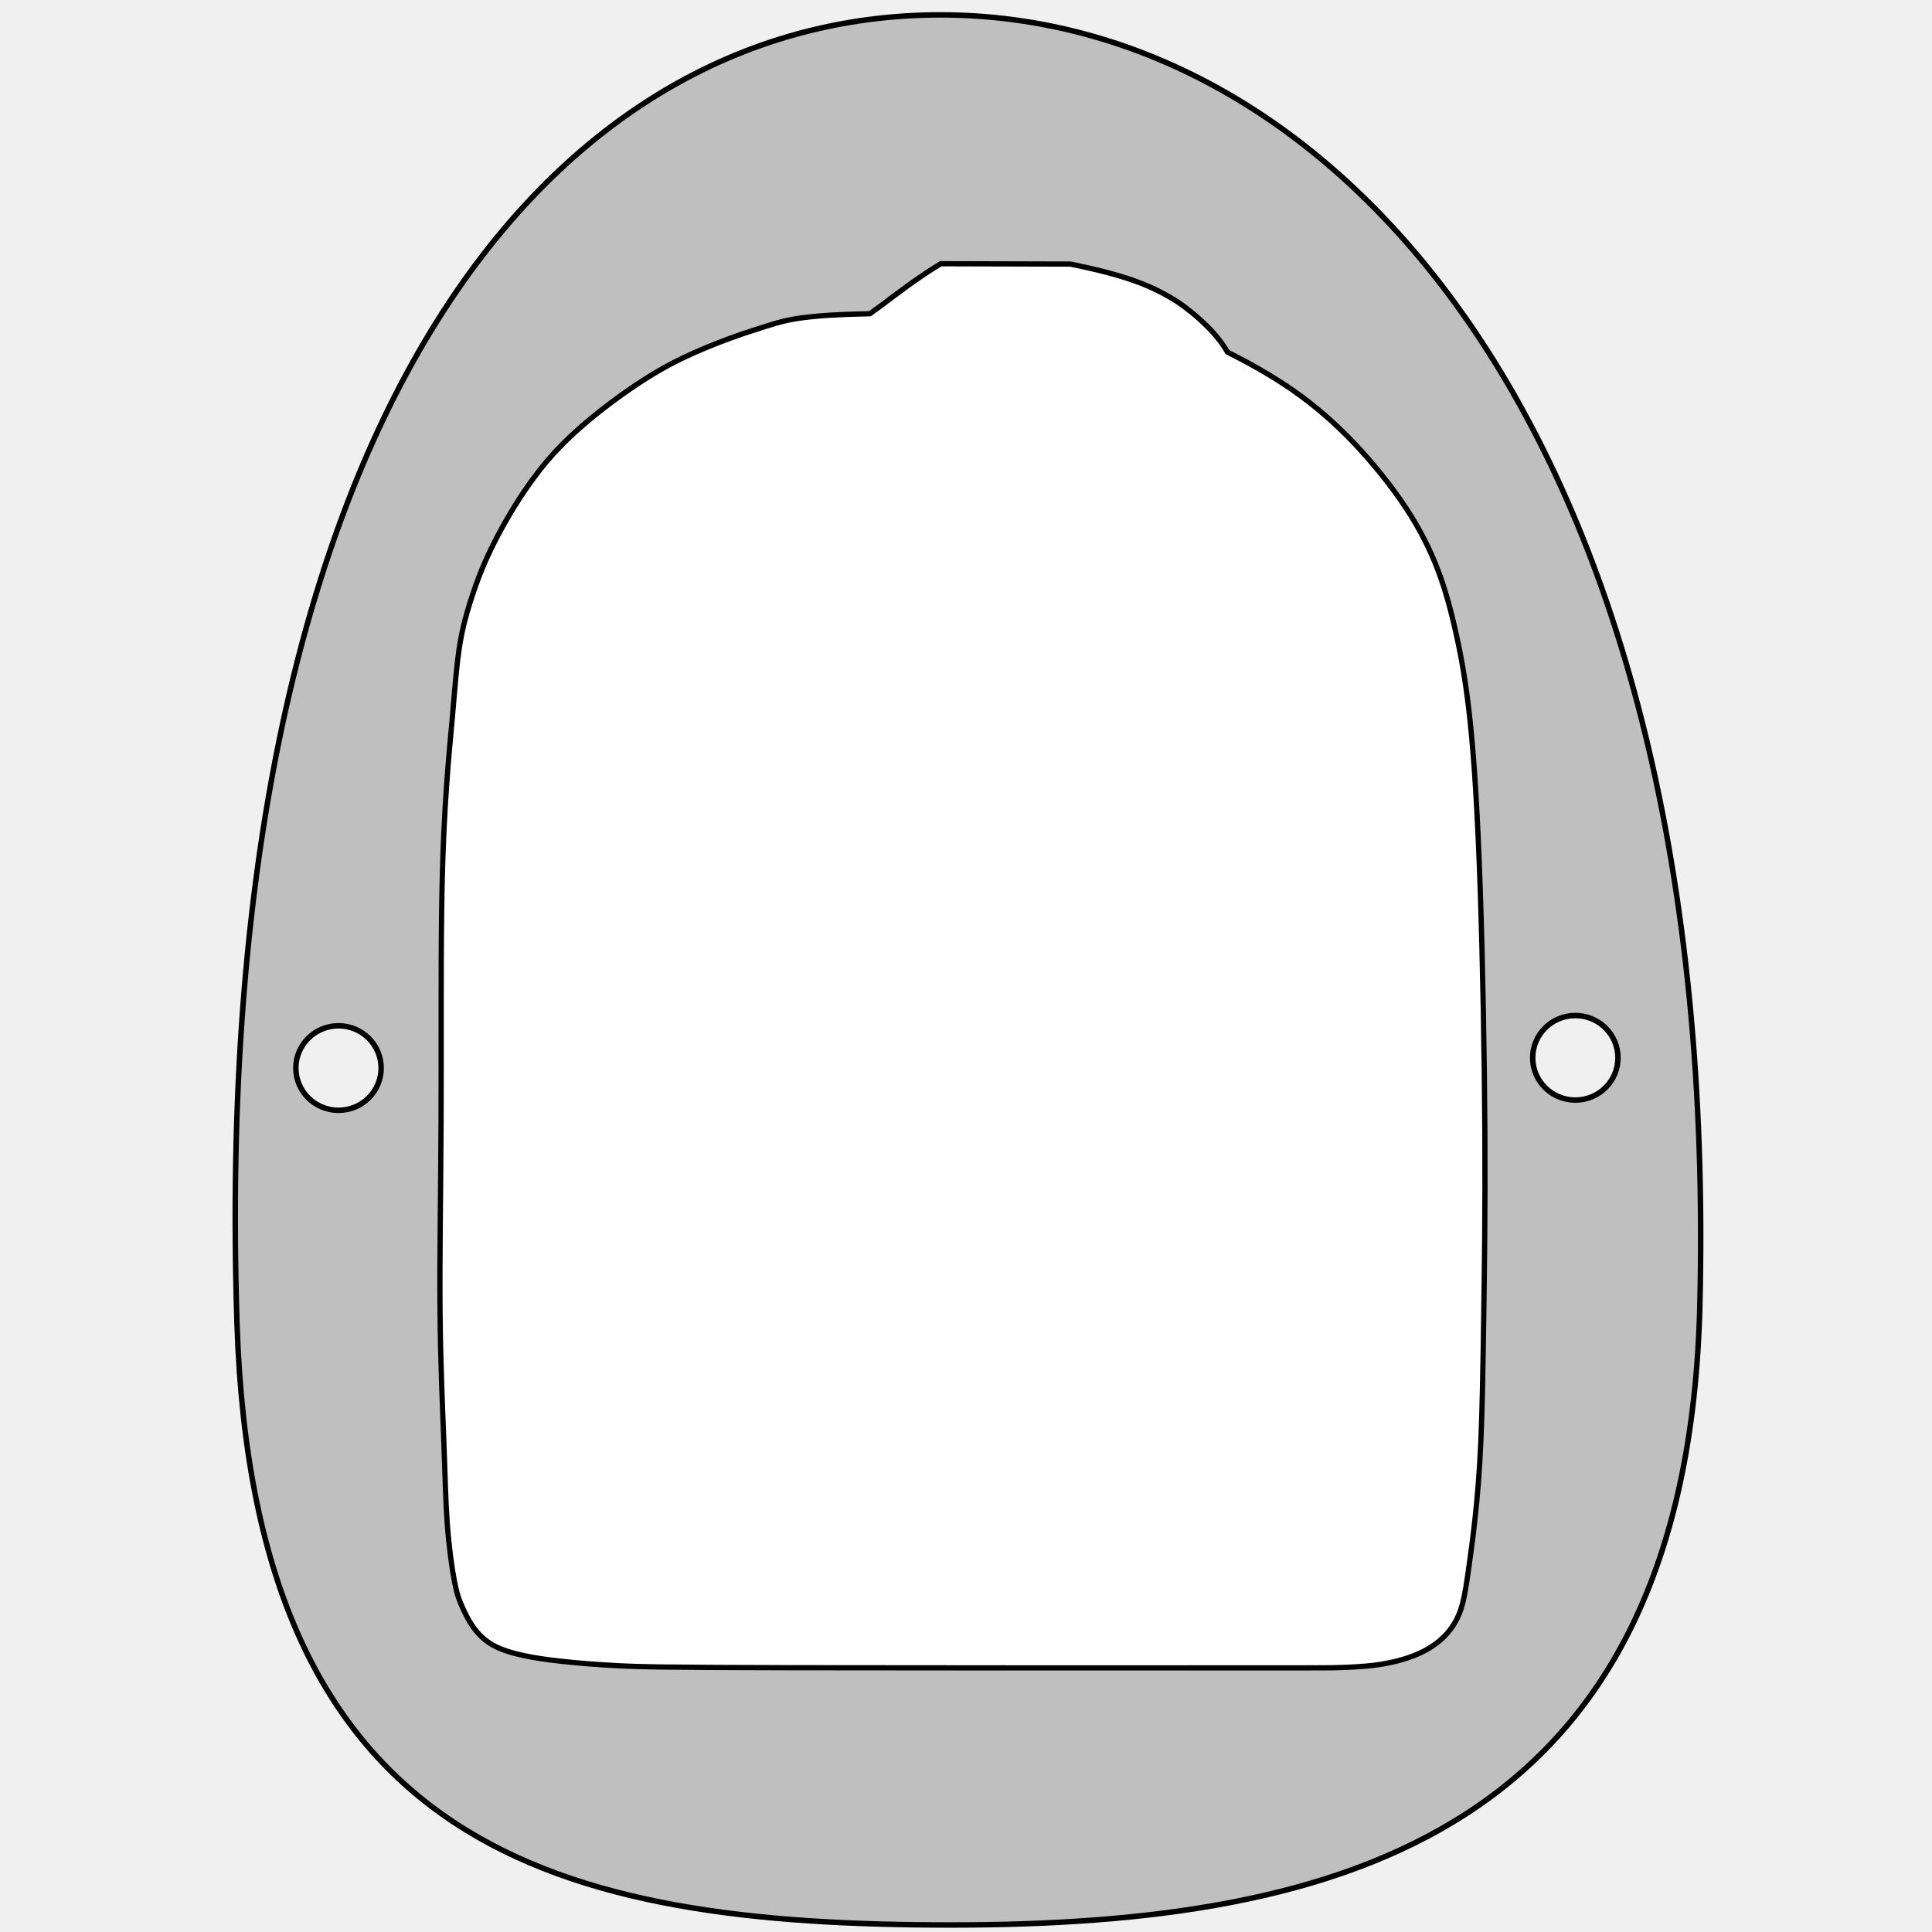
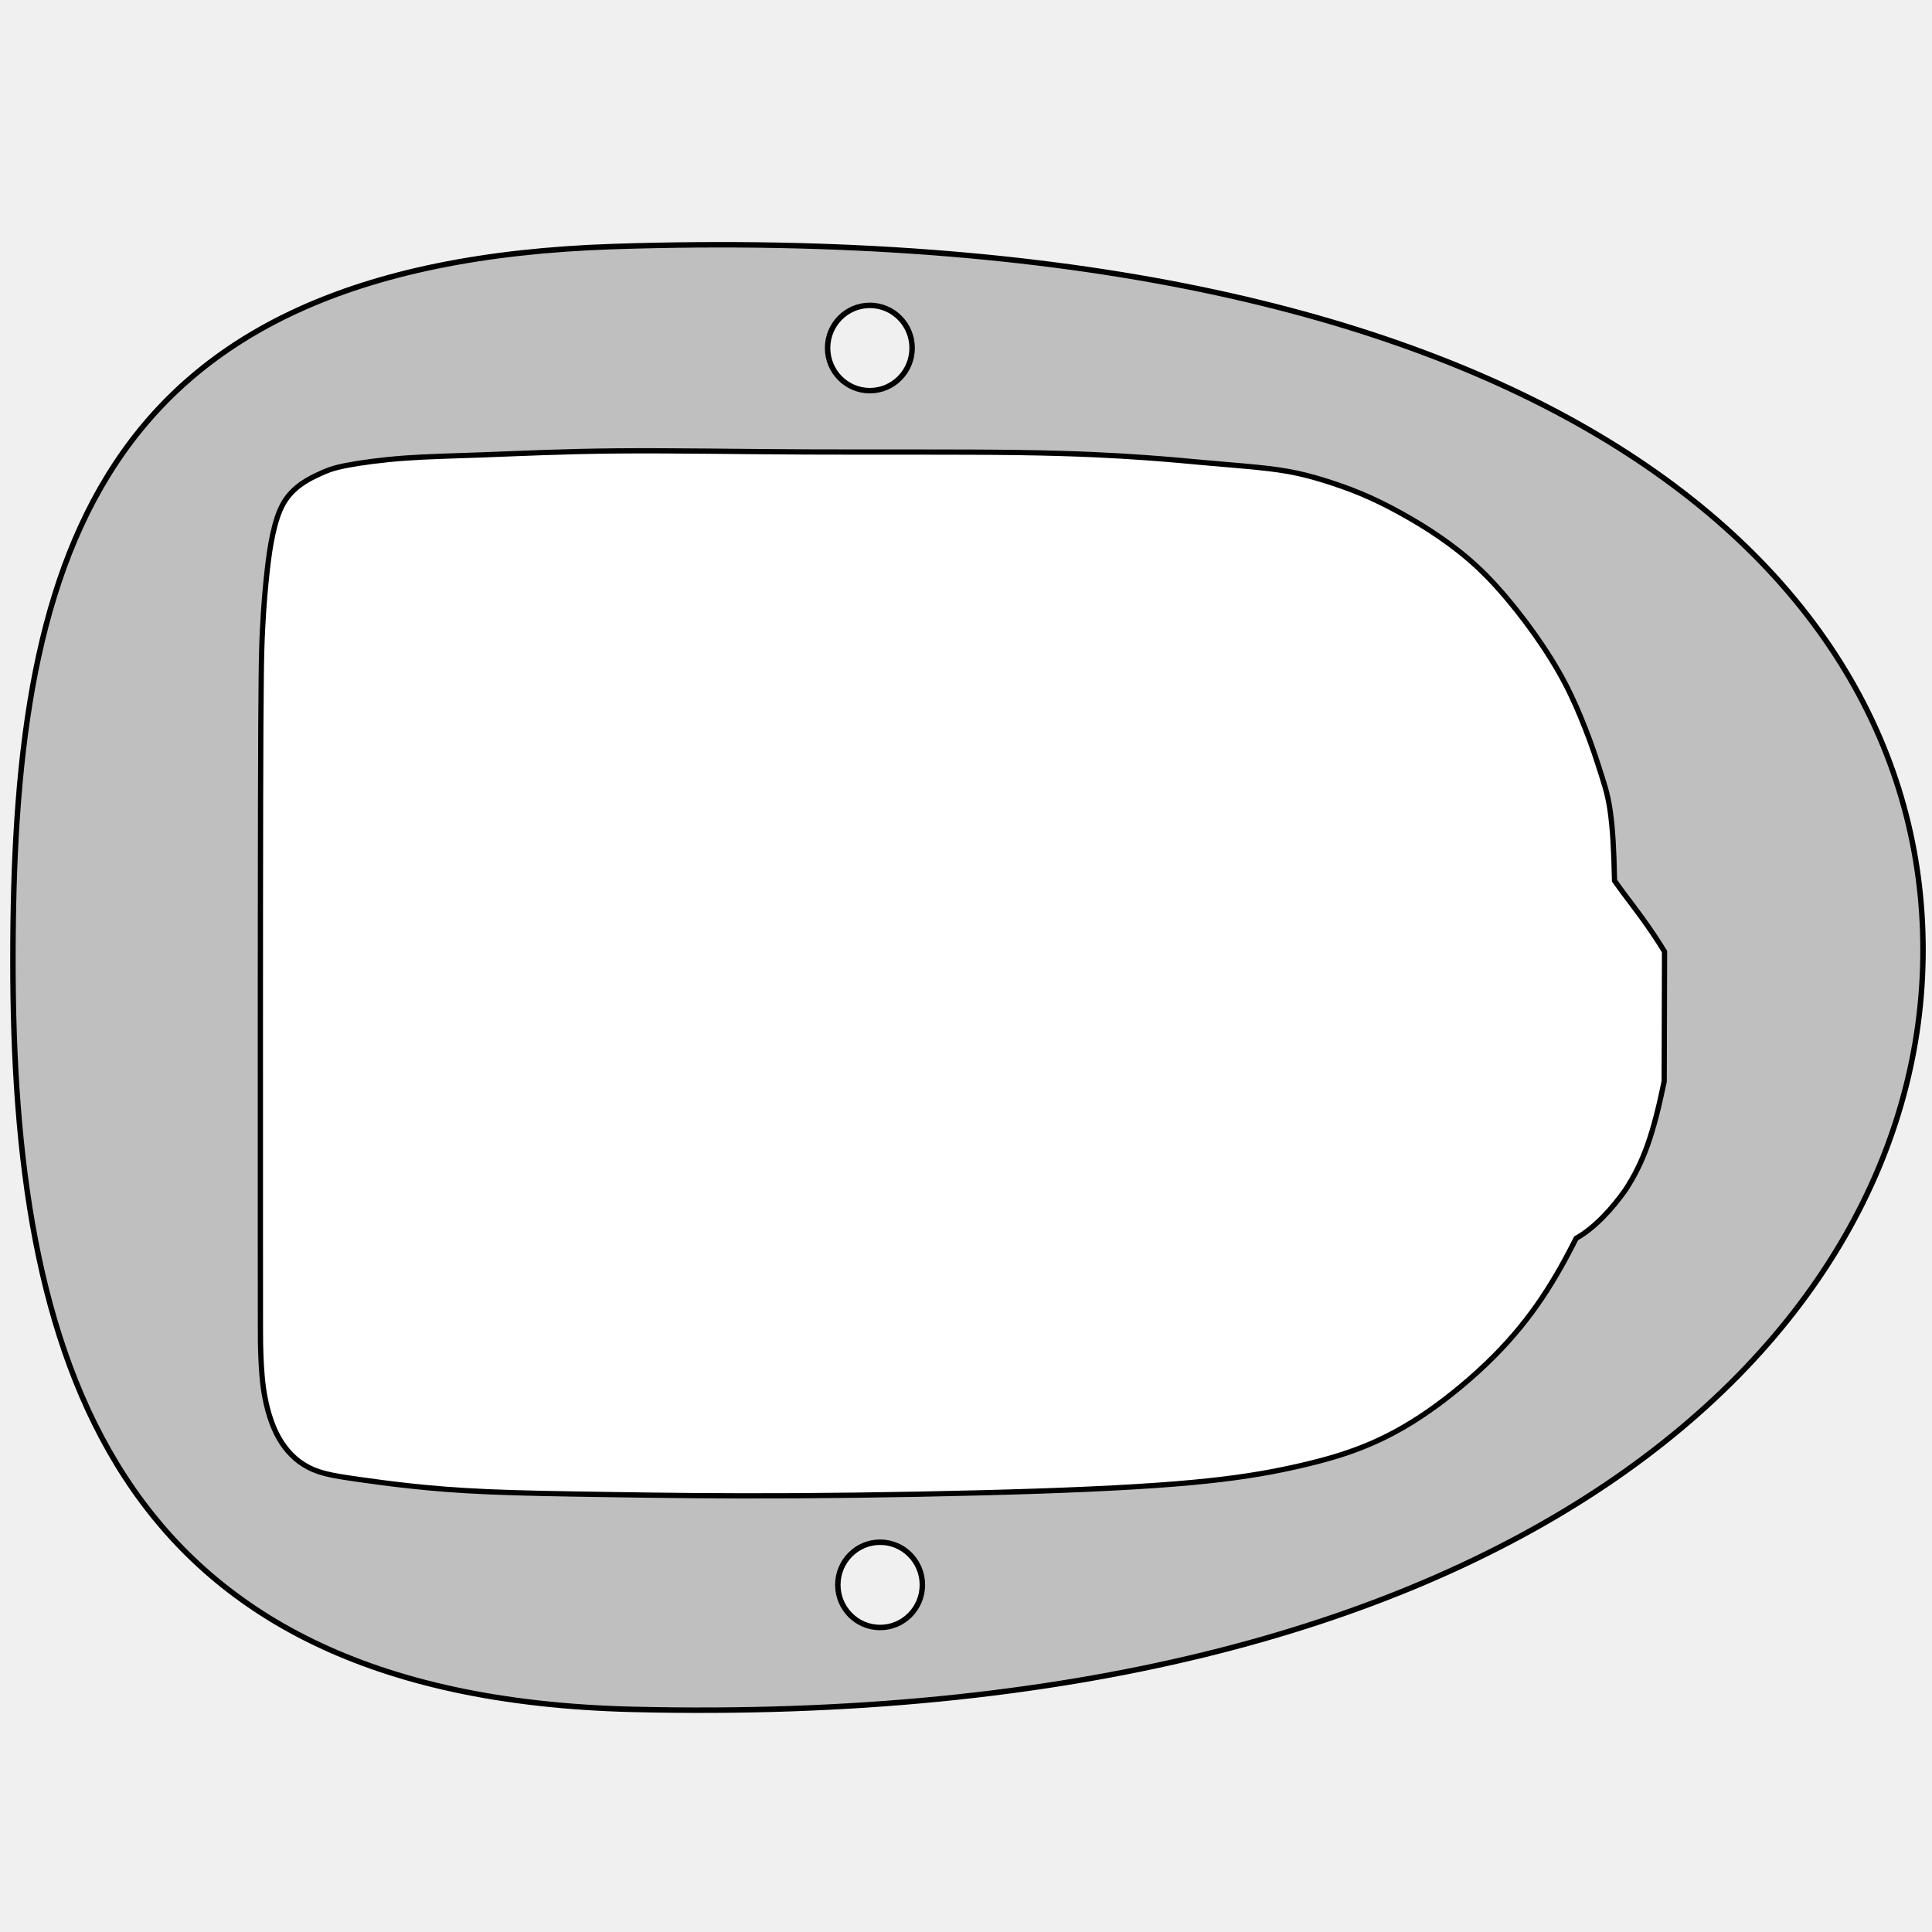
<svg xmlns="http://www.w3.org/2000/svg" width="512" height="512" viewBox="0 0 135.467 135.467" version="1.1" id="svg8737">
  <defs id="defs8731">
    <filter style="color-interpolation-filters:sRGB;" id="filter10200">
      <feColorMatrix values="1 0 0 0 0 0 1 0 0 0 0 0 1 0 0 0 0 0 0.85 0" result="color" in="SourceGraphic" id="feColorMatrix10188" />
      <feGaussianBlur in="SourceAlpha" stdDeviation="7" result="blur" id="feGaussianBlur10190" />
      <feSpecularLighting in="blur" specularExponent="25" specularConstant="0.9" surfaceScale="5" lighting-color="rgb(137,255,255)" result="specular" id="feSpecularLighting10194">
        <feDistantLight elevation="60" azimuth="225" id="feDistantLight10192" />
      </feSpecularLighting>
      <feComposite in="specular" in2="SourceGraphic" k3="1" k2="1" operator="arithmetic" result="composite1" id="feComposite10196" />
      <feComposite in="composite1" in2="color" operator="atop" result="composite2" id="feComposite10198" />
    </filter>
  </defs>
  <g id="layer6" transform="translate(-70.40621,-27.91852)">
-     <path style="fill:#bfbfbf;fill-opacity:1;stroke:#000000;stroke-width:0.383;stroke-miterlimit:4;stroke-dasharray:none;stroke-opacity:1" d="m 137.095,162.894 c 27.447,0 51.601,-6.467 52.501,-43.441 1.495,-61.435 -25.802,-90.491 -53.248,-90.491 -27.447,0 -51.379,28.5 -49.323,91.788 1.201,36.965 22.623,42.144 50.07,42.144 z M 94.141,105.771 a 2.991,2.964 0 0 1 -2.991,-2.964 2.991,2.964 0 0 1 2.991,-2.963 2.991,2.964 0 0 1 2.99,2.963 2.991,2.964 0 0 1 -2.99,2.964 z m 86.723,-0.718 a 2.991,2.964 0 0 1 -2.99,-2.964 2.991,2.964 0 0 1 2.99,-2.964 2.991,2.964 0 0 1 2.991,2.964 2.991,2.964 0 0 1 -2.991,2.964 z" id="path9536" />
-     <path style="display:inline;fill:#ffffff;fill-opacity:1;stroke:#000000;stroke-width:0.368px;stroke-linecap:butt;stroke-linejoin:miter;stroke-opacity:1" d="m 117.268,144.808 c 1.728,0.022 4.294,0.036 8.468,0.045 8.349,0.018 23.131,0.014 30.522,0.013 7.391,-0.001 7.391,-0.001 7.964,-0.019 0.573,-0.017 1.719,-0.05 2.756,-0.194 1.036,-0.144 1.964,-0.398 2.694,-0.697 0.729,-0.299 1.261,-0.644 1.683,-1.001 0.421,-0.356 0.733,-0.725 0.99,-1.138 0.257,-0.412 0.46,-0.87 0.62,-1.49 0.16,-0.621 0.276,-1.406 0.417,-2.398 0.141,-0.992 0.306,-2.192 0.462,-3.642 0.156,-1.45 0.303,-3.152 0.399,-5.388 0.097,-2.237 0.144,-5.009 0.196,-8.502 0.053,-3.493 0.112,-7.706 0.082,-13.065 -0.03,-5.36 -0.149,-11.867 -0.324,-17.02 -0.175,-5.153 -0.406,-8.954 -0.711,-11.839 -0.305,-2.884 -0.684,-4.853 -1.076,-6.548 -0.393,-1.695 -0.799,-3.118 -1.381,-4.542 -0.582,-1.424 -1.345,-2.858 -2.409,-4.391 -1.063,-1.533 -2.437,-3.182 -3.823,-4.57 -1.387,-1.387 -2.787,-2.513 -4.233,-3.475 -1.407,-0.937 -2.853,-1.715 -4.092,-2.34 -0.729,-1.297 -2.082,-2.529 -3.408,-3.464 -1.954,-1.268 -3.884,-1.943 -7.592,-2.708 l -9.104,-0.025 c -1.761,1.074 -3.082,2.115 -4.183,2.939 l -0.785,0.565 c -0.097,0.001 -0.18,0.007 -0.276,0.01 -1.829,0.039 -3.305,0.113 -4.618,0.298 -1.313,0.185 -2.056,0.473 -3.205,0.834 -1.149,0.361 -2.298,0.788 -3.382,1.237 -1.084,0.449 -2.101,0.92 -3.208,1.555 -1.107,0.635 -2.314,1.439 -3.473,2.31 -1.159,0.871 -2.29,1.822 -3.213,2.731 -0.922,0.909 -1.646,1.789 -2.276,2.65 -0.63,0.861 -1.189,1.729 -1.726,2.653 -0.537,0.923 -1.047,1.892 -1.465,2.81 -0.418,0.918 -0.733,1.766 -1.016,2.615 -0.283,0.849 -0.533,1.698 -0.716,2.548 -0.184,0.85 -0.301,1.697 -0.41,2.767 -0.109,1.07 -0.209,2.357 -0.319,3.59 -0.11,1.233 -0.23,2.411 -0.369,4.353 -0.138,1.942 -0.294,4.647 -0.353,8.806 -0.059,4.158 -0.02,9.769 -0.042,14.823 -0.022,5.054 -0.106,9.55 -0.073,13.338 0.033,3.788 0.182,6.867 0.271,9.247 0.089,2.381 0.118,4.062 0.236,5.668 0.118,1.606 0.325,3.135 0.515,4.098 0.19,0.962 0.362,1.357 0.557,1.784 0.195,0.427 0.411,0.888 0.737,1.349 0.326,0.461 0.763,0.924 1.366,1.268 0.603,0.343 1.372,0.568 2.152,0.739 0.78,0.17 1.573,0.287 2.651,0.405 1.078,0.119 2.443,0.239 4.083,0.319 0.82,0.04 1.709,0.07 3.437,0.091 z" id="path8775-8" />
+     <path style="fill:#bfbfbf;fill-opacity:1;stroke:#000000;stroke-width:0.383;stroke-miterlimit:4;stroke-dasharray:none;stroke-opacity:1" d="m 71.312,95.274 c 0,27.447 6.467,51.601 43.441,52.501 61.435,1.495 90.491,-25.802 90.491,-53.248 0,-27.447 -28.5,-51.379 -91.788,-49.323 -36.965,1.201 -42.144,22.623 -42.144,50.07 z M 128.435,52.321 a 2.964,2.991 0 0 1 2.964,-2.991 2.964,2.991 0 0 1 2.963,2.991 2.964,2.991 0 0 1 -2.963,2.99 2.964,2.991 0 0 1 -2.964,-2.99 z m 0.718,86.723 a 2.964,2.991 0 0 1 2.964,-2.99 2.964,2.991 0 0 1 2.964,2.99 2.964,2.991 0 0 1 -2.964,2.991 2.964,2.991 0 0 1 -2.964,-2.991 z" id="path9536" />
+     <path style="display:inline;fill:#ffffff;fill-opacity:1;stroke:#000000;stroke-width:0.368px;stroke-linecap:butt;stroke-linejoin:miter;stroke-opacity:1" d="m 88.722,75.543 c -0.022,1.728 -0.036,4.294 -0.045,8.468 -0.018,8.349 -0.014,23.131 -0.013,30.522 0.001,7.391 0.001,7.391 0.019,7.964 0.017,0.573 0.05,1.719 0.194,2.756 0.144,1.036 0.398,1.964 0.697,2.694 0.299,0.729 0.644,1.261 1.001,1.683 0.356,0.421 0.725,0.733 1.138,0.99 0.412,0.257 0.87,0.46 1.49,0.62 0.621,0.16 1.406,0.276 2.398,0.417 0.992,0.141 2.192,0.306 3.642,0.462 1.45,0.156 3.152,0.303 5.388,0.399 2.237,0.097 5.009,0.144 8.502,0.196 3.493,0.053 7.706,0.112 13.065,0.082 5.36,-0.03 11.867,-0.149 17.02,-0.324 5.153,-0.175 8.954,-0.406 11.839,-0.711 2.884,-0.305 4.853,-0.684 6.548,-1.076 1.695,-0.393 3.118,-0.799 4.542,-1.381 1.424,-0.582 2.858,-1.345 4.391,-2.409 1.533,-1.063 3.182,-2.437 4.57,-3.823 1.387,-1.387 2.513,-2.787 3.475,-4.233 0.937,-1.407 1.715,-2.853 2.34,-4.092 1.297,-0.729 2.529,-2.082 3.464,-3.408 1.268,-1.954 1.943,-3.884 2.708,-7.592 l 0.025,-9.104 c -1.074,-1.761 -2.115,-3.082 -2.939,-4.183 l -0.565,-0.785 c -0.001,-0.097 -0.007,-0.18 -0.01,-0.276 -0.039,-1.829 -0.113,-3.305 -0.298,-4.618 -0.185,-1.313 -0.473,-2.056 -0.834,-3.205 -0.361,-1.149 -0.788,-2.298 -1.237,-3.382 -0.449,-1.084 -0.92,-2.101 -1.555,-3.208 -0.635,-1.107 -1.439,-2.314 -2.31,-3.473 -0.871,-1.159 -1.822,-2.29 -2.731,-3.213 -0.909,-0.922 -1.789,-1.646 -2.65,-2.276 -0.861,-0.63 -1.729,-1.189 -2.653,-1.726 -0.923,-0.537 -1.892,-1.047 -2.81,-1.465 -0.918,-0.418 -1.766,-0.733 -2.615,-1.016 -0.849,-0.283 -1.698,-0.533 -2.548,-0.716 -0.85,-0.184 -1.697,-0.301 -2.767,-0.41 -1.07,-0.109 -2.357,-0.209 -3.59,-0.319 -1.233,-0.11 -2.411,-0.23 -4.353,-0.369 -1.942,-0.138 -4.647,-0.294 -8.806,-0.353 -4.158,-0.059 -9.769,-0.02 -14.823,-0.042 -5.054,-0.022 -9.55,-0.106 -13.338,-0.073 -3.788,0.033 -6.867,0.182 -9.247,0.271 -2.381,0.089 -4.062,0.118 -5.668,0.236 -1.606,0.118 -3.135,0.325 -4.098,0.515 -0.962,0.19 -1.357,0.362 -1.784,0.557 -0.427,0.195 -0.888,0.411 -1.349,0.737 -0.461,0.326 -0.924,0.763 -1.268,1.366 -0.343,0.603 -0.568,1.372 -0.739,2.152 -0.17,0.78 -0.287,1.573 -0.405,2.651 -0.119,1.078 -0.239,2.443 -0.319,4.083 -0.04,0.82 -0.07,1.709 -0.091,3.437 z" id="path8775-8" />
  </g>
</svg>
